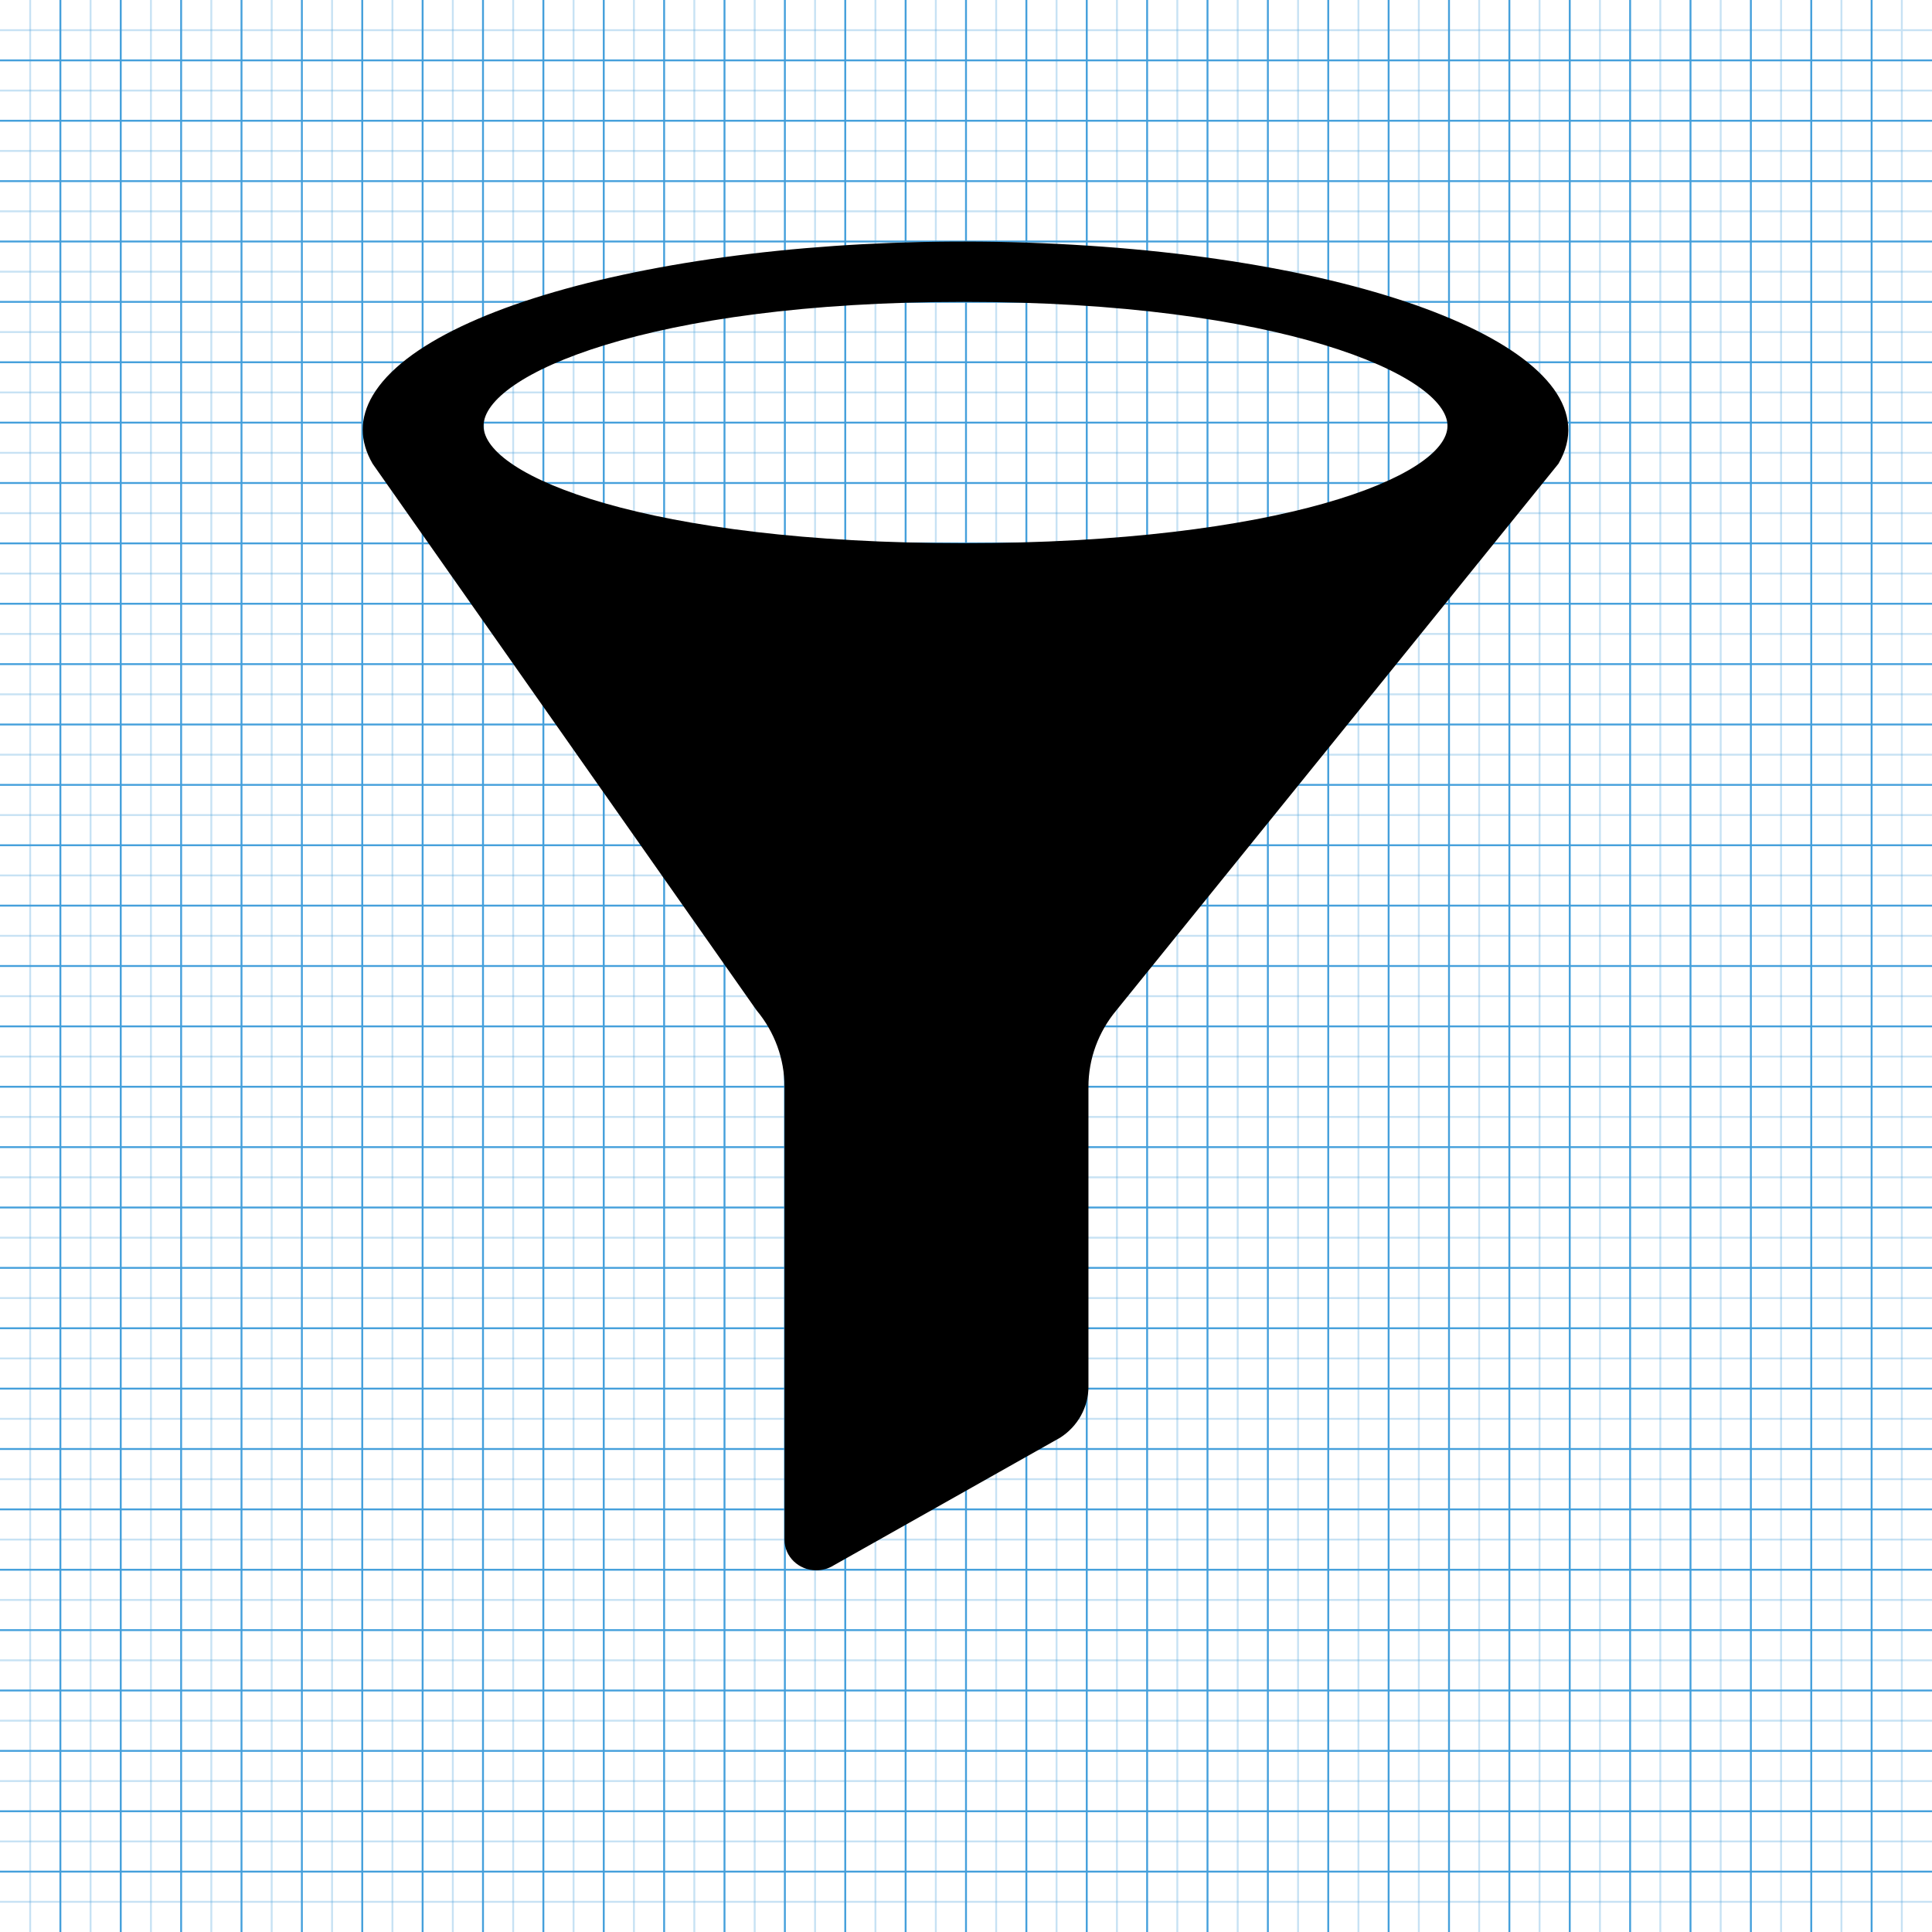
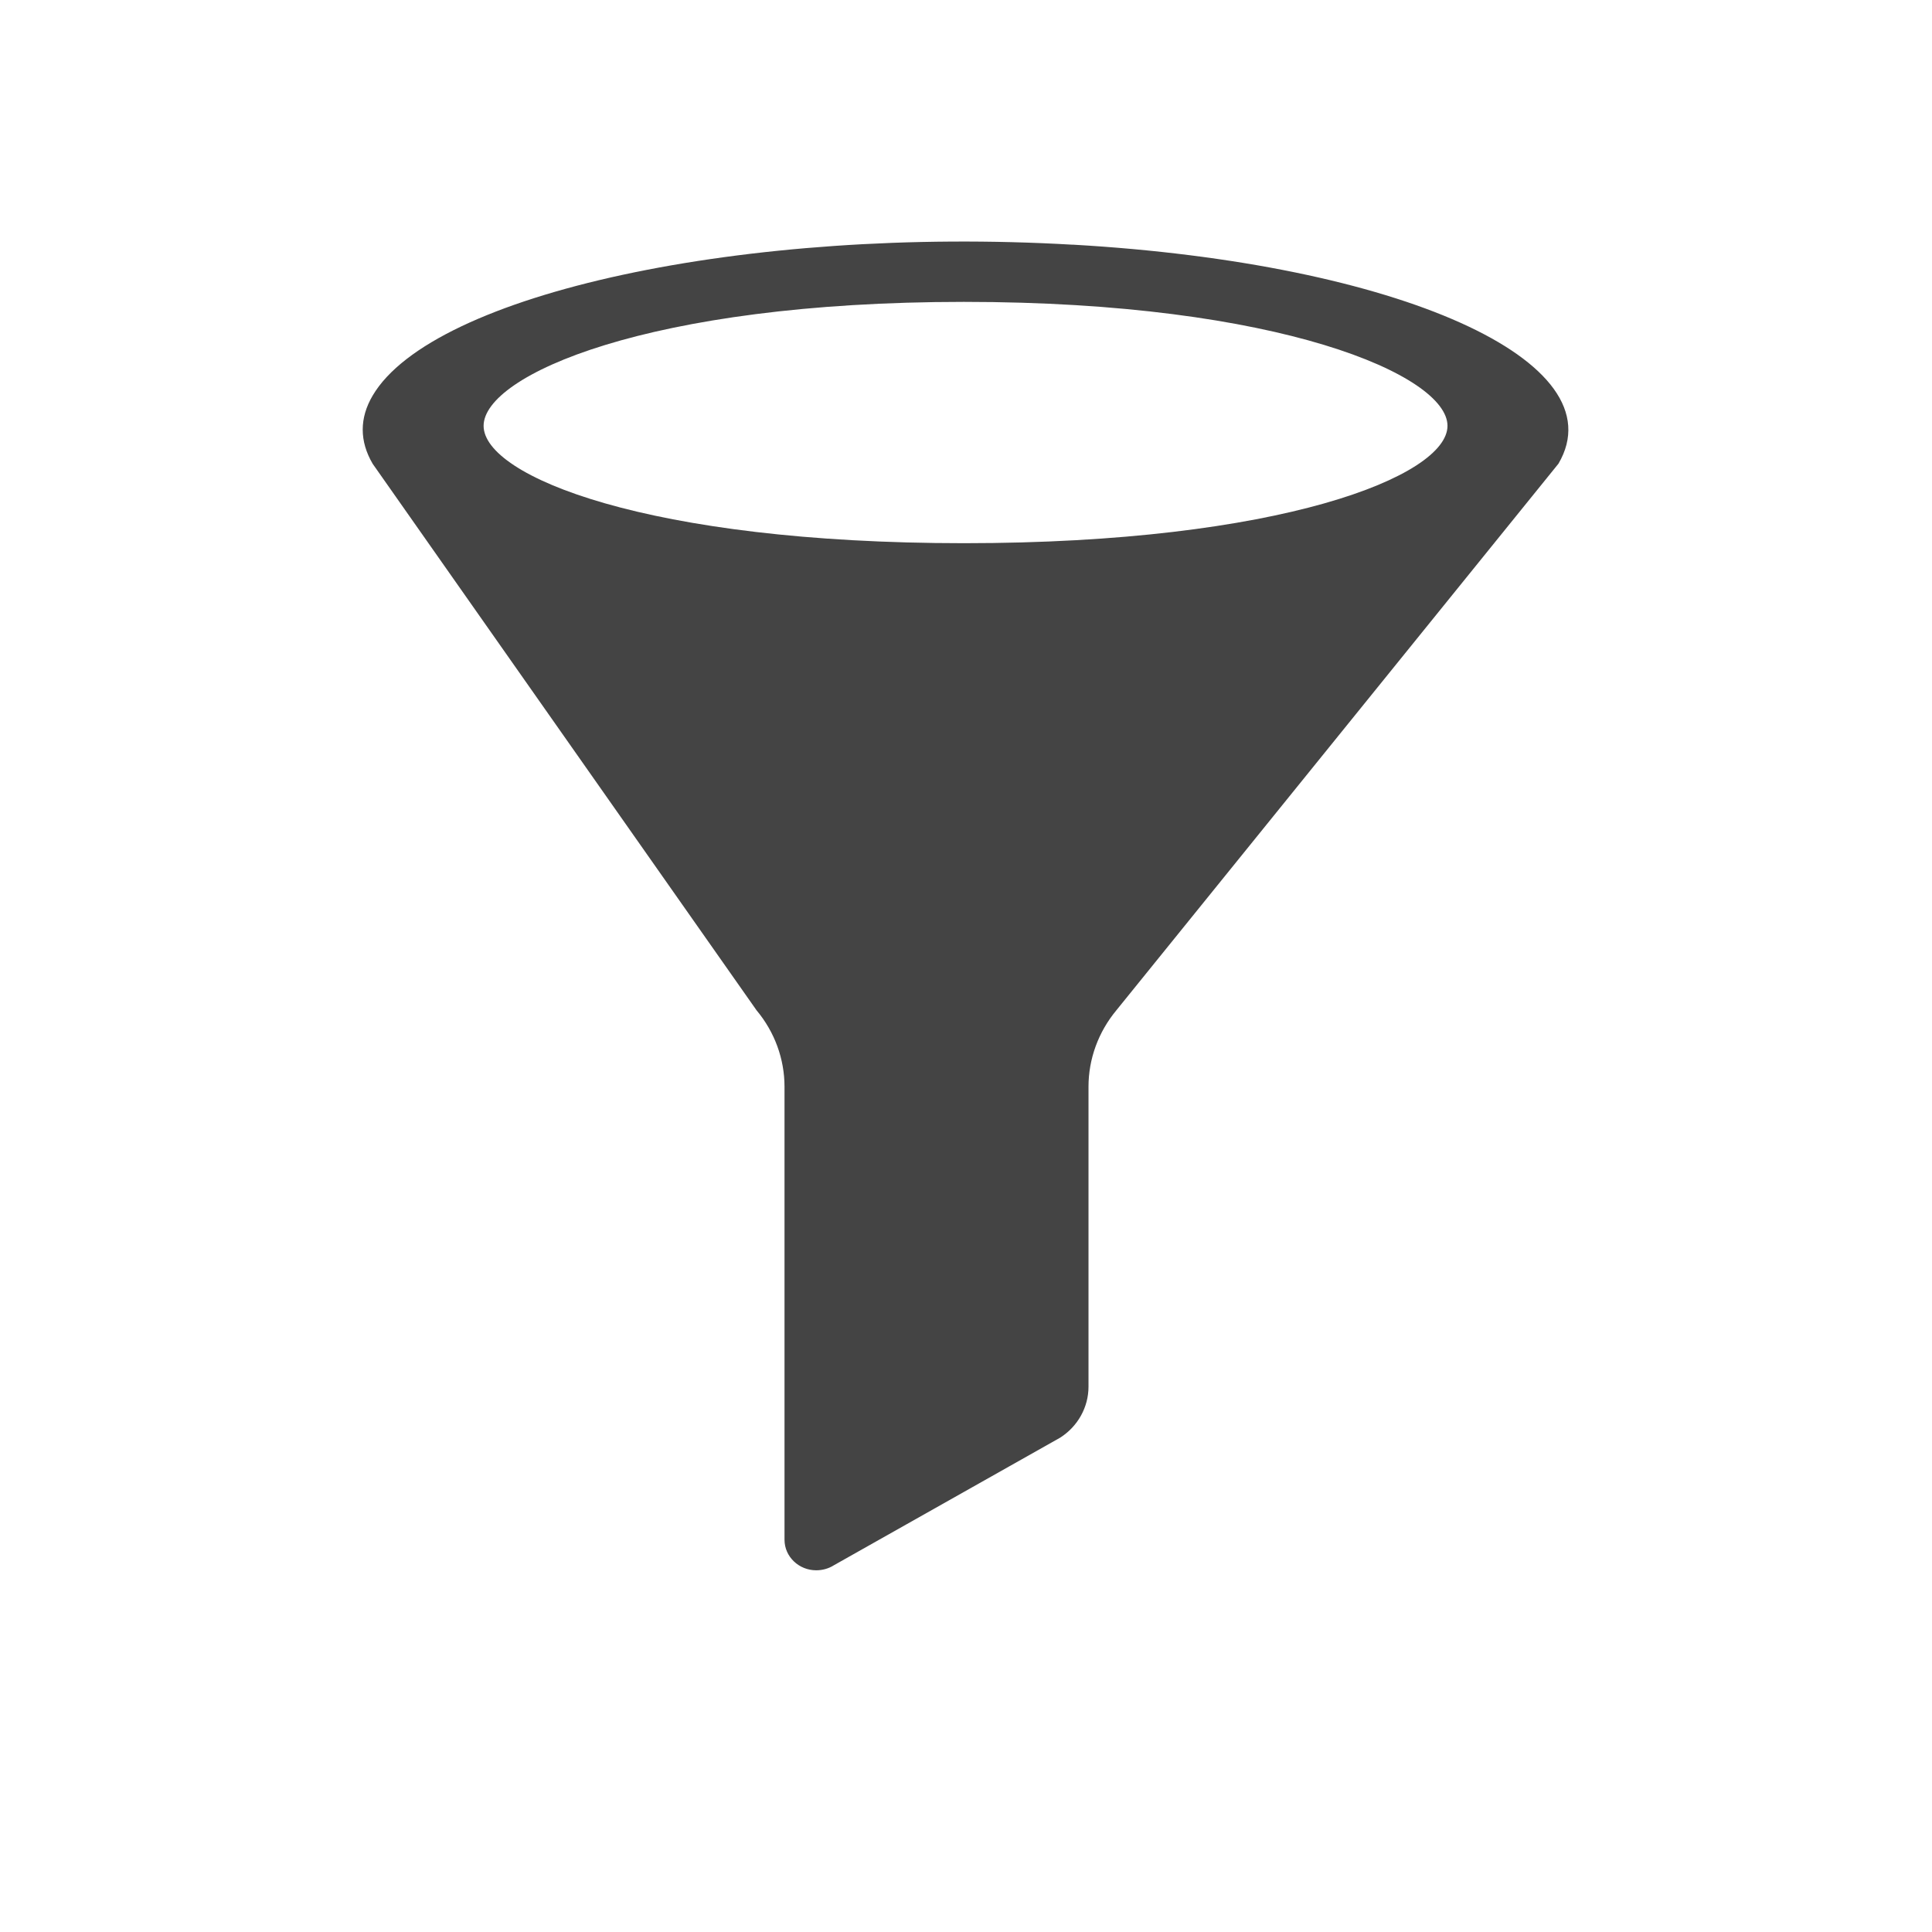
- <svg xmlns="http://www.w3.org/2000/svg" viewBox="0 0 1024 1024">
-   <g fill="none" stroke="#449FDB">
-     <path opacity=".3" d="M16 0v1024" />
-     <path d="M32 0v1024" />
-     <path opacity=".3" d="M48 0v1024" />
-     <path d="M64 0v1024" />
-     <path opacity=".3" d="M80 0v1024" />
-     <path d="M96 0v1024" />
-     <path opacity=".3" d="M112 0v1024" />
-     <path d="M128 0v1024" />
-     <path opacity=".3" d="M144 0v1024" />
-     <path d="M160 0v1024" />
-     <path opacity=".3" d="M176 0v1024" />
-     <path d="M192 0v1024" />
-     <path opacity=".3" d="M208 0v1024" />
-     <path d="M224 0v1024" />
-     <path opacity=".3" d="M240 0v1024" />
-     <path d="M256 0v1024" />
-     <path opacity=".3" d="M272 0v1024" />
-     <path d="M288 0v1024" />
-     <path opacity=".3" d="M304 0v1024" />
-     <path d="M320 0v1024" />
-     <path opacity=".3" d="M336 0v1024" />
-     <path d="M352 0v1024" />
-     <path opacity=".3" d="M368 0v1024" />
-     <path d="M384 0v1024" />
-     <path opacity=".3" d="M400 0v1024" />
-     <path d="M416 0v1024" />
-     <path opacity=".3" d="M432 0v1024" />
-     <path d="M448 0v1024" />
-     <path opacity=".3" d="M464 0v1024" />
-     <path d="M480 0v1024" />
-     <path opacity=".3" d="M496 0v1024" />
-     <path d="M512 0v1024" />
-     <path opacity=".3" d="M528 0v1024" />
-     <path d="M544 0v1024" />
-     <path opacity=".3" d="M560 0v1024" />
-     <path d="M576 0v1024" />
-     <path opacity=".3" d="M592 0v1024" />
-     <path d="M608 0v1024" />
-     <path opacity=".3" d="M624 0v1024" />
-     <path d="M640 0v1024" />
-     <path opacity=".3" d="M656 0v1024" />
-     <path d="M672 0v1024" />
-     <path opacity=".3" d="M688 0v1024" />
-     <path d="M704 0v1024" />
-     <path opacity=".3" d="M720 0v1024" />
-     <path d="M736 0v1024" />
-     <path opacity=".3" d="M752 0v1024" />
-     <path d="M768 0v1024" />
-     <path opacity=".3" d="M784 0v1024" />
-     <path d="M800 0v1024" />
-     <path opacity=".3" d="M816 0v1024" />
-     <path d="M832 0v1024" />
-     <path opacity=".3" d="M848 0v1024" />
-     <path d="M864 0v1024" />
-     <path opacity=".3" d="M880 0v1024" />
-     <path d="M896 0v1024" />
-     <path opacity=".3" d="M912 0v1024" />
-     <path d="M928 0v1024" />
-     <path opacity=".3" d="M944 0v1024" />
-     <path d="M960 0v1024" />
-     <path opacity=".3" d="M976 0v1024" />
-     <path d="M992 0v1024" />
-     <path opacity=".3" d="M1008 0v1024M0 16h1024" />
-     <path d="M0 32h1024" />
-     <path opacity=".3" d="M0 48h1024" />
-     <path d="M0 64h1024" />
-     <path opacity=".3" d="M0 80h1024" />
-     <path d="M0 96h1024" />
-     <path opacity=".3" d="M0 112h1024" />
-     <path d="M0 128h1024" />
-     <path opacity=".3" d="M0 144h1024" />
-     <path d="M0 160h1024" />
-     <path opacity=".3" d="M0 176h1024" />
-     <path d="M0 192h1024" />
-     <path opacity=".3" d="M0 208h1024" />
-     <path d="M0 224h1024" />
-     <path opacity=".3" d="M0 240h1024" />
-     <path d="M0 256h1024" />
-     <path opacity=".3" d="M0 272h1024" />
-     <path d="M0 288h1024" />
-     <path opacity=".3" d="M0 304h1024" />
-     <path d="M0 320h1024" />
-     <path opacity=".3" d="M0 336h1024" />
-     <path d="M0 352h1024" />
-     <path opacity=".3" d="M0 368h1024" />
-     <path d="M0 384h1024" />
-     <path opacity=".3" d="M0 400h1024" />
-     <path d="M0 416h1024" />
-     <path opacity=".3" d="M0 432h1024" />
-     <path d="M0 448h1024" />
-     <path opacity=".3" d="M0 464h1024" />
-     <path d="M0 480h1024" />
-     <path opacity=".3" d="M0 496h1024" />
-     <path d="M0 512h1024" />
-     <path opacity=".3" d="M0 528h1024" />
-     <path d="M0 544h1024" />
-     <path opacity=".3" d="M0 560h1024" />
-     <path d="M0 576h1024" />
-     <path opacity=".3" d="M0 592h1024" />
-     <path d="M0 608h1024" />
-     <path opacity=".3" d="M0 624h1024" />
-     <path d="M0 640h1024" />
-     <path opacity=".3" d="M0 656h1024" />
-     <path d="M0 672h1024" />
-     <path opacity=".3" d="M0 688h1024" />
-     <path d="M0 704h1024" />
-     <path opacity=".3" d="M0 720h1024" />
-     <path d="M0 736h1024" />
-     <path opacity=".3" d="M0 752h1024" />
-     <path d="M0 768h1024" />
-     <path opacity=".3" d="M0 784h1024" />
-     <path d="M0 800h1024" />
-     <path opacity=".3" d="M0 816h1024" />
-     <path d="M0 832h1024" />
-     <path opacity=".3" d="M0 848h1024" />
-     <path d="M0 864h1024" />
-     <path opacity=".3" d="M0 880h1024" />
-     <path d="M0 896h1024" />
-     <path opacity=".3" d="M0 912h1024" />
-     <path d="M0 928h1024" />
-     <path opacity=".3" d="M0 944h1024" />
-     <path d="M0 960h1024" />
-     <path opacity=".3" d="M0 976h1024" />
-     <path d="M0 992h1024" />
-     <path opacity=".3" d="M0 1008h1024" />
-   </g>
-   <path d="M568.5 129.7c-173-10-339.2 25.9-371 80-7 11.9-7 24.1 0 36.1L401 535.5c9.6 11.5 14.8 25.8 14.8 40.5v240.1c0 9 7.6 16.2 16.8 16.2 3.3 0 6.6-.9 9.4-2.7L561.9 762c9.4-6 15-16.2 15-27V576c0-14.7 5.2-29 14.8-40.5L826 245.8c31.8-54.2-84.4-106.2-257.5-116.1zm-57.6 158.2c-167.5 0-254.6-35.5-254.6-62.2 0-26.7 87.1-65.7 254.6-65.7s256.3 39 256.3 65.7c0 26.7-88.8 62.2-256.3 62.2z" />
+ <svg xmlns="http://www.w3.org/2000/svg" version="1.1" width="32" height="32" viewBox="0 0 32 32">
+   <path fill="#444" d="M17.766 4.053c-5.406-0.313-10.6 0.809-11.594 2.5-0.219 0.372-0.219 0.753 0 1.128l6.359 9.053c0.3 0.359 0.463 0.806 0.463 1.266v7.503c0 0.281 0.238 0.506 0.525 0.506 0.103 0 0.206-0.028 0.294-0.084l3.747-2.113c0.294-0.188 0.469-0.506 0.469-0.844v-4.969c0-0.459 0.163-0.906 0.462-1.266l7.322-9.053c0.994-1.694-2.637-3.319-8.047-3.628zM15.966 8.997c-5.234 0-7.956-1.109-7.956-1.944s2.722-2.053 7.956-2.053c5.234 0 8.009 1.219 8.009 2.053s-2.775 1.944-8.009 1.944z" />
</svg>
